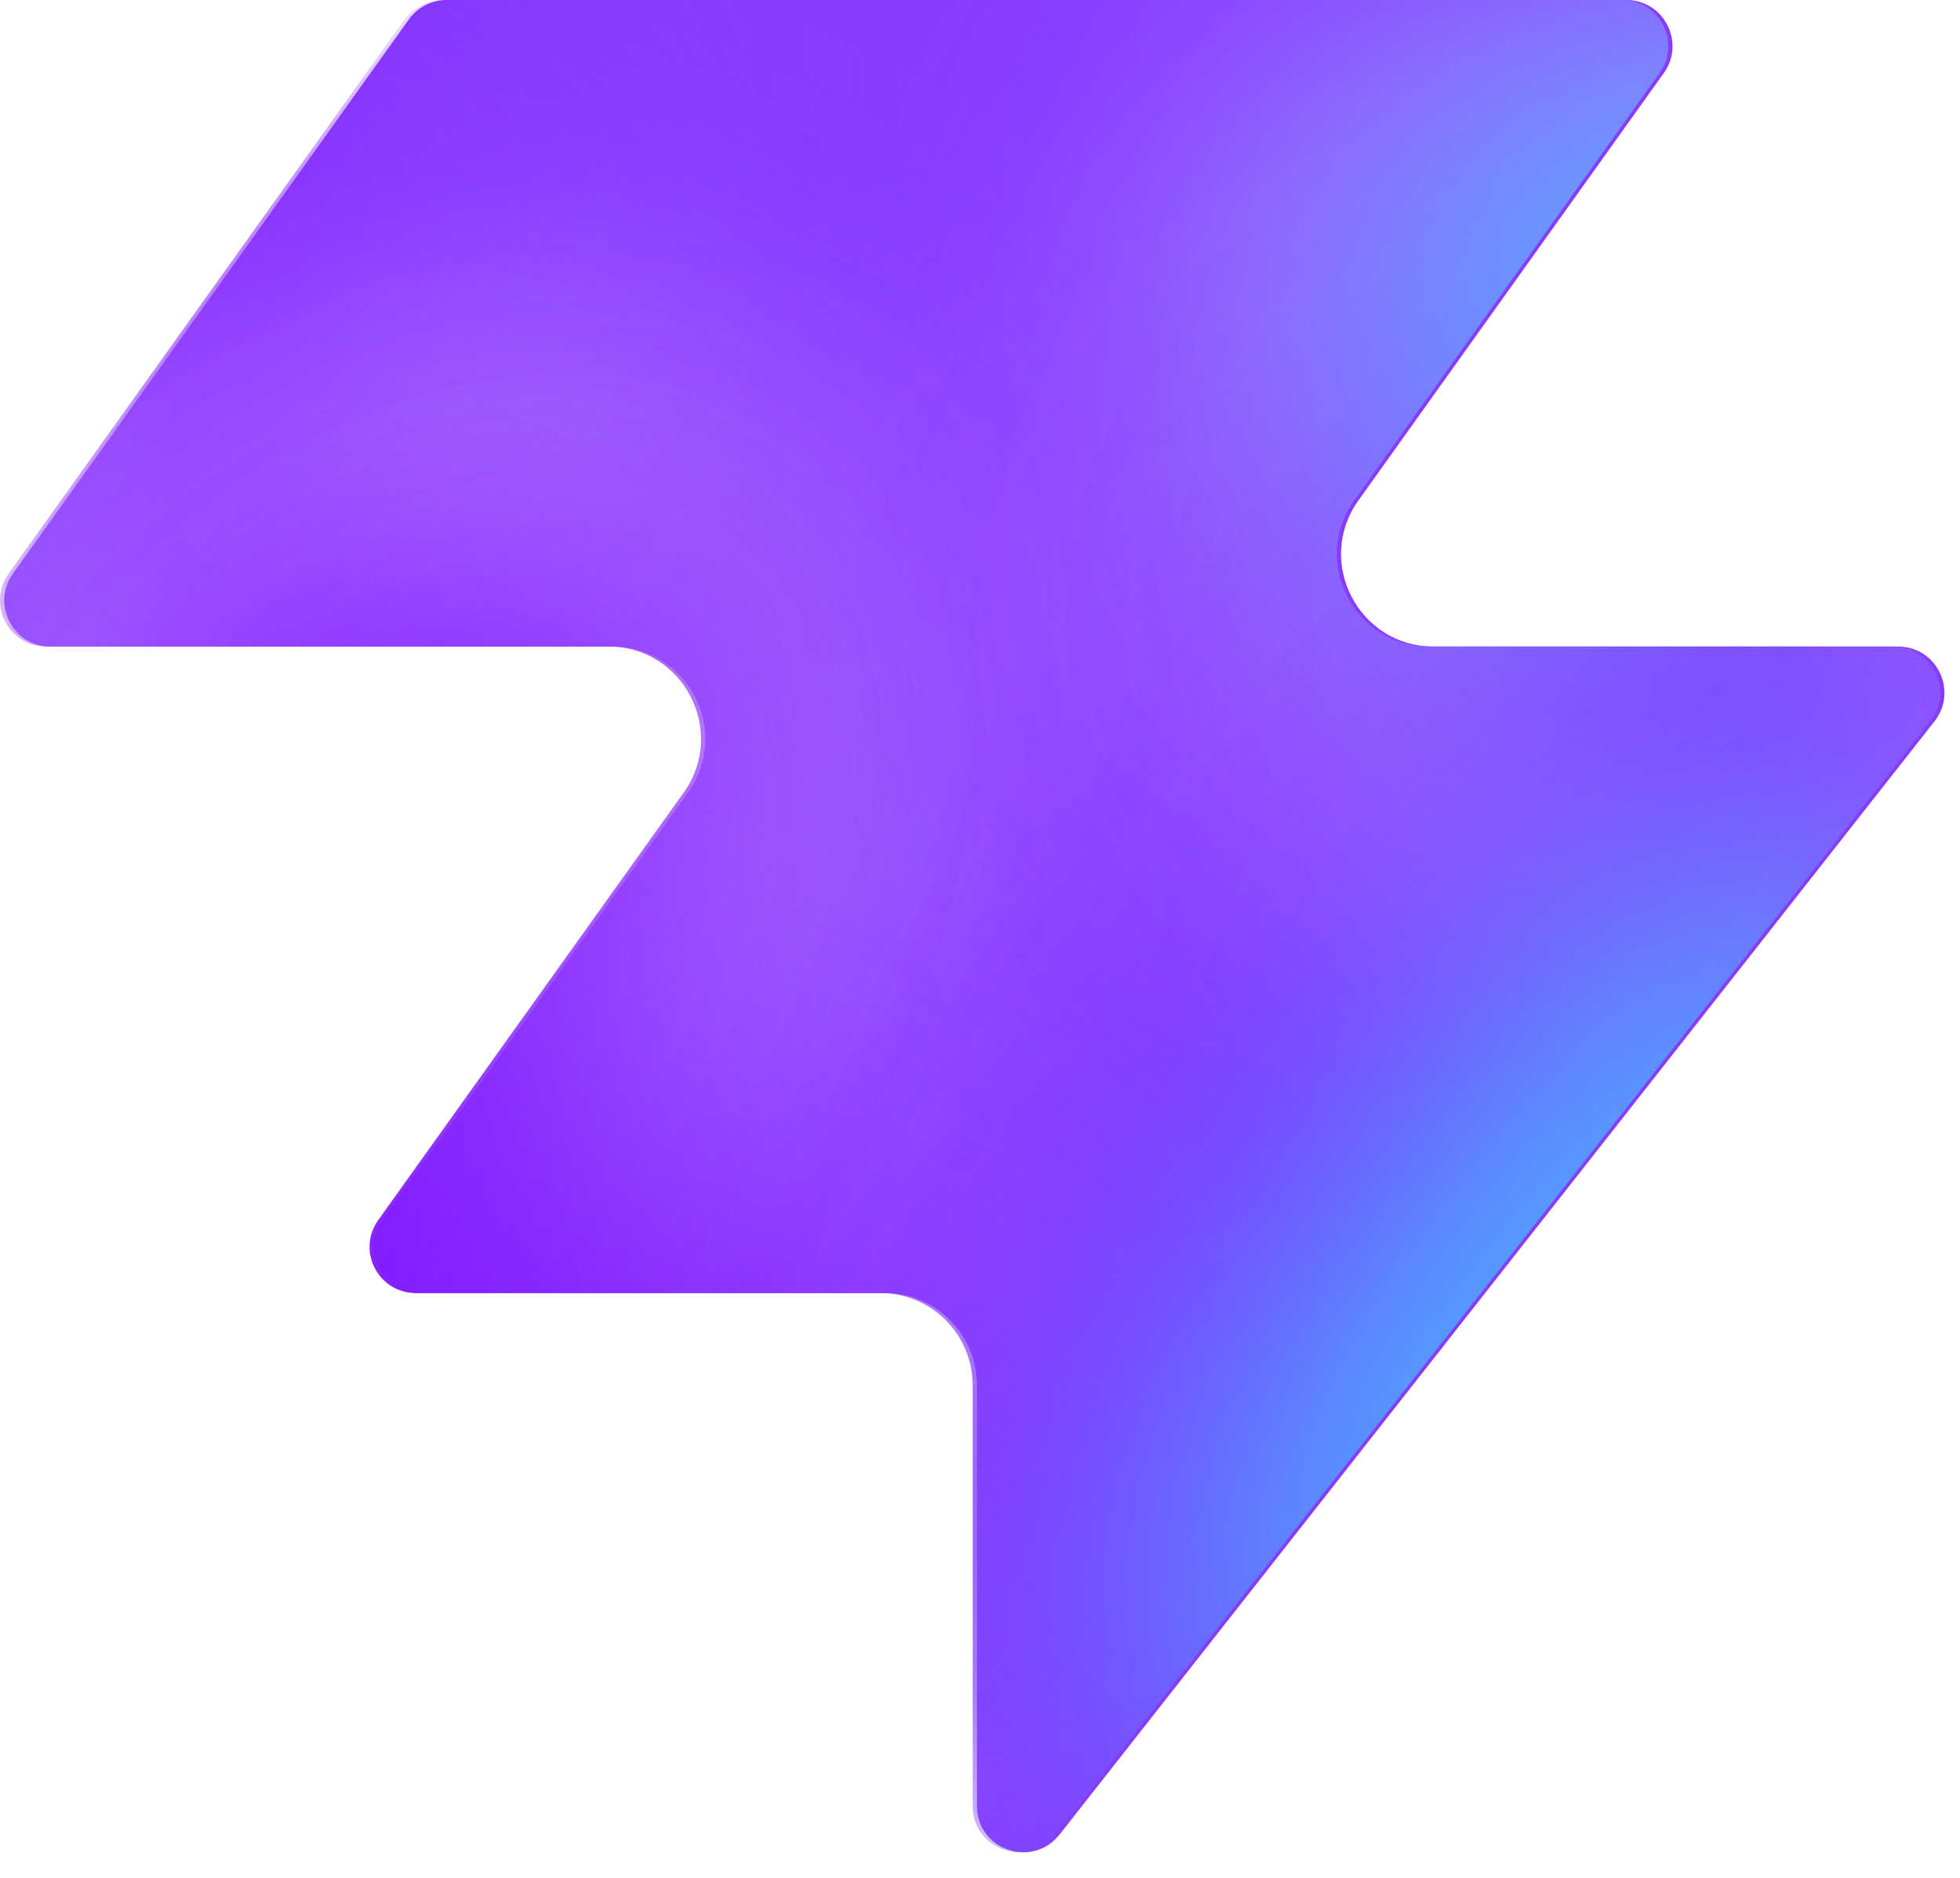
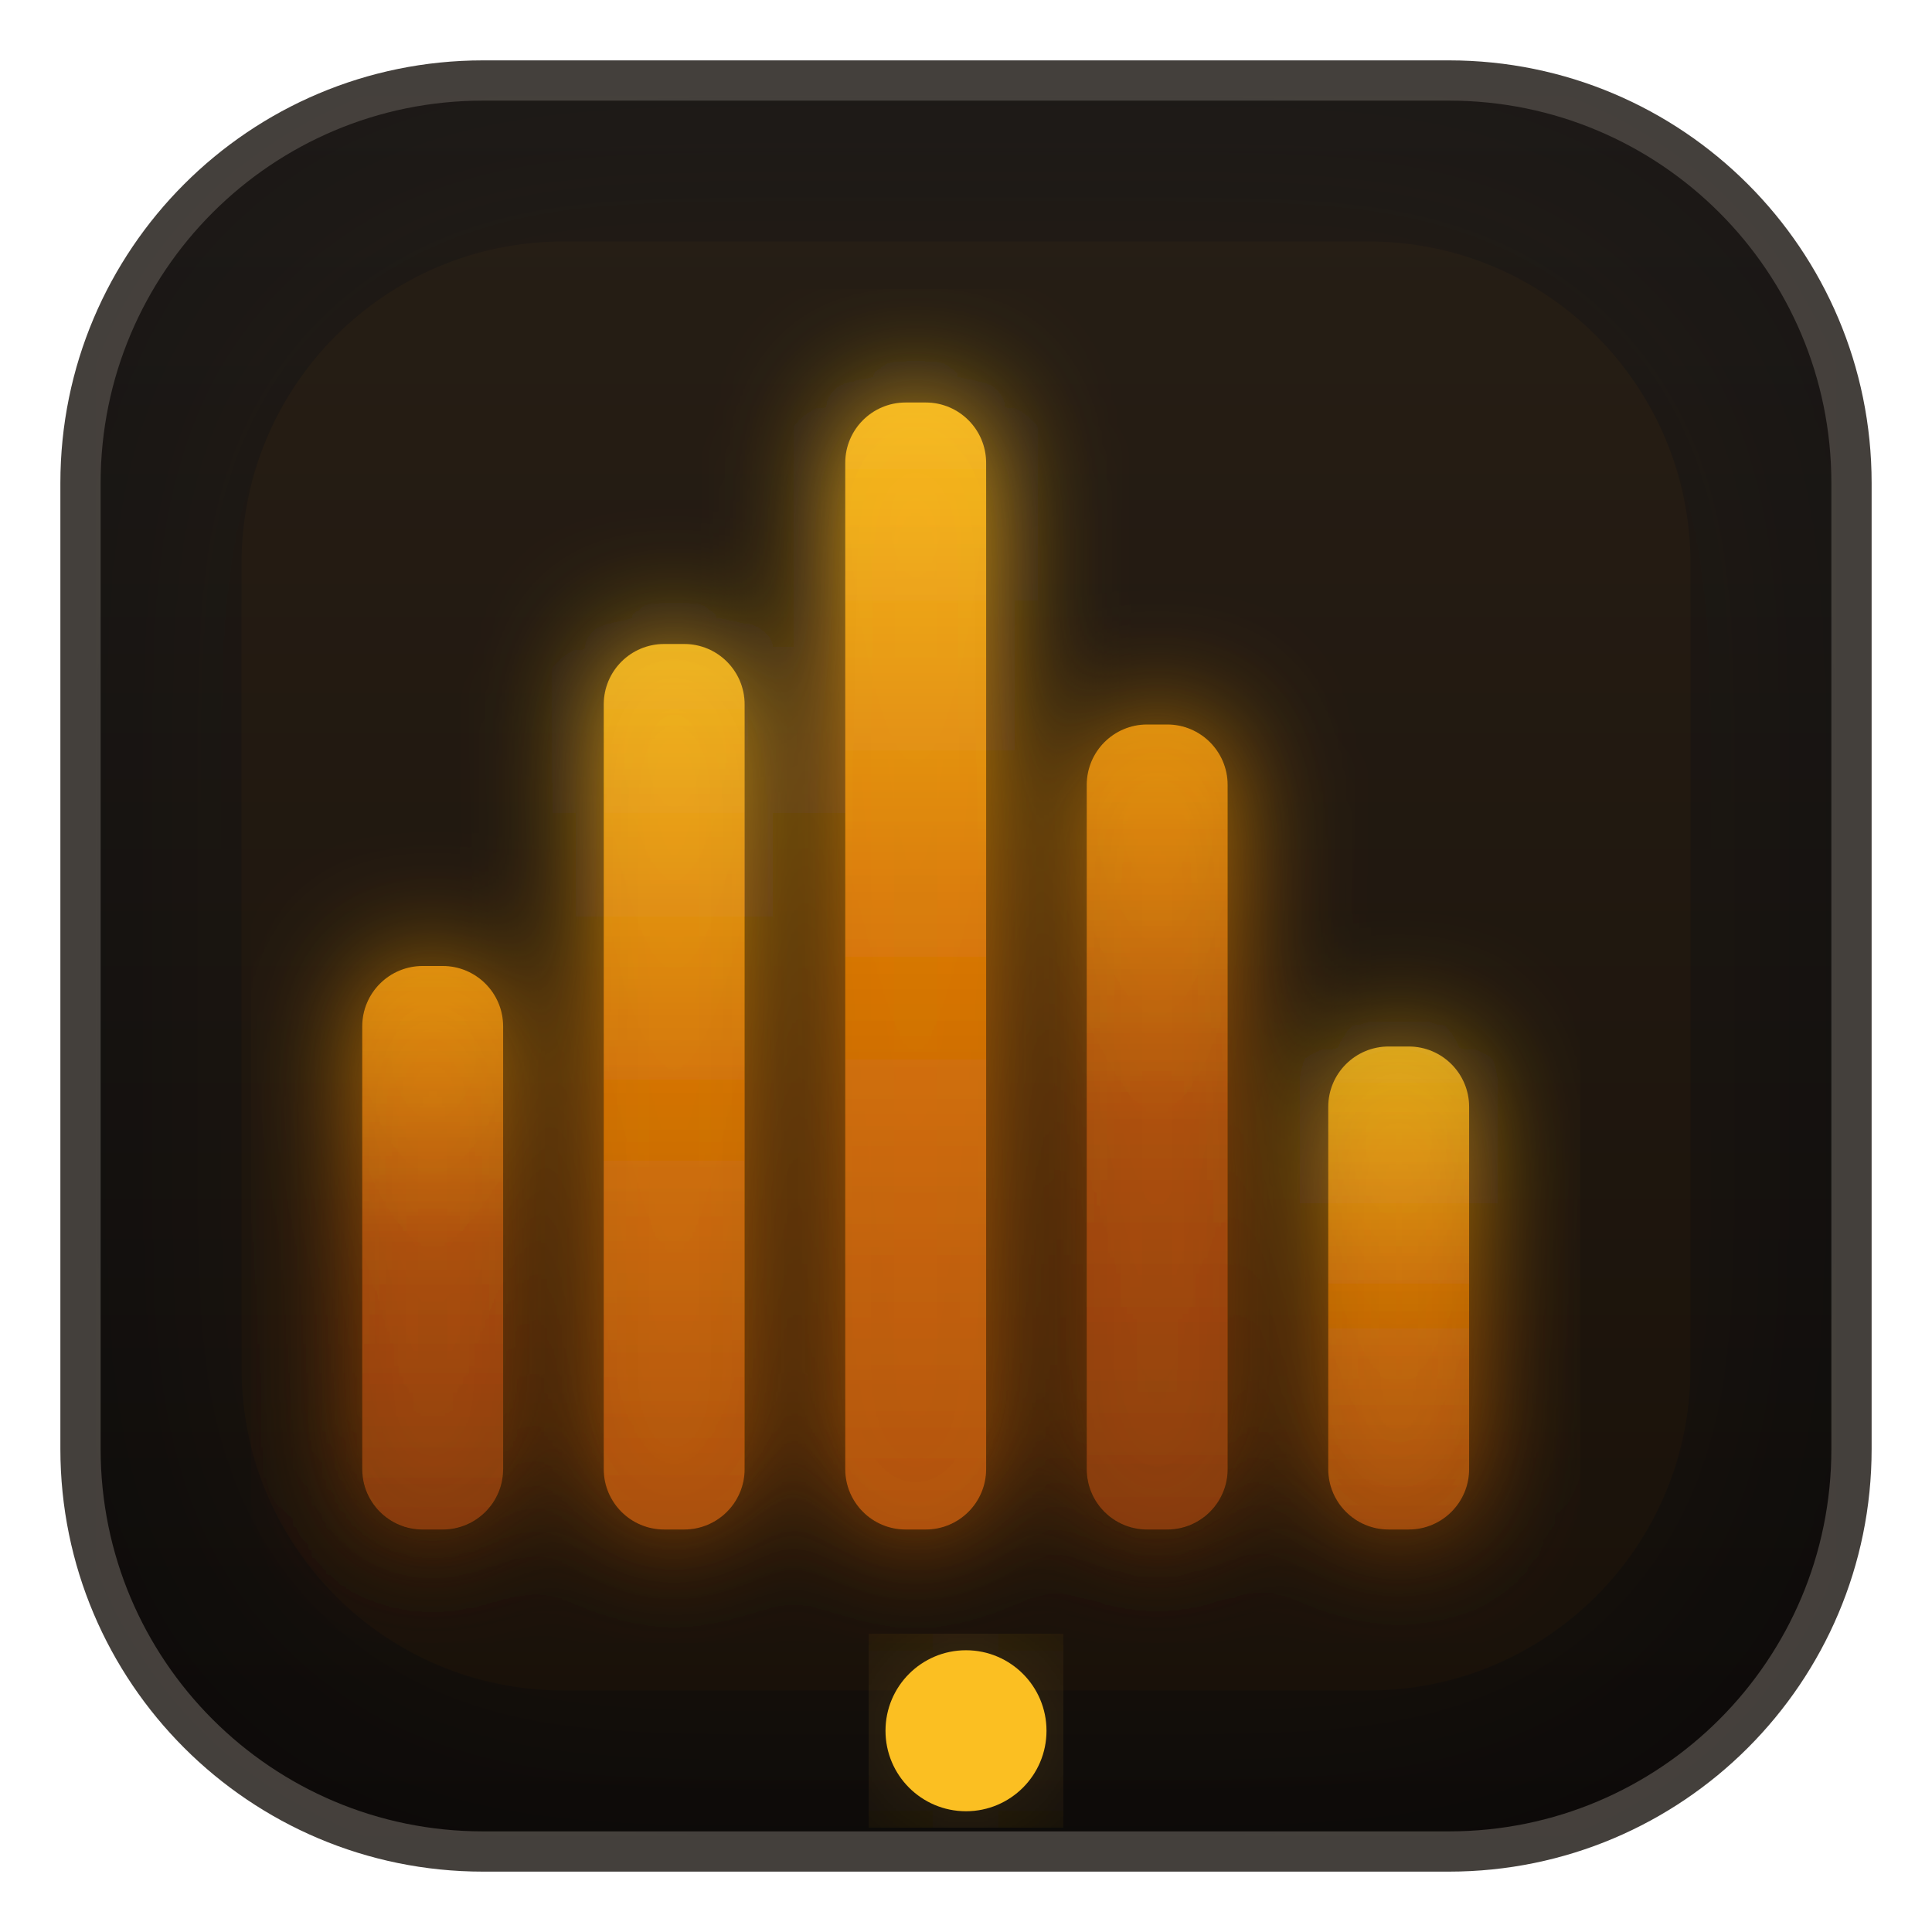
- <svg xmlns="http://www.w3.org/2000/svg" width="48" height="46" fill="none" viewBox="0 0 48 46">
-   <path fill="#863bff" d="M25.946 44.938c-.664.845-2.021.375-2.021-.698V33.937a2.26 2.26 0 0 0-2.262-2.262H10.287c-.92 0-1.456-1.04-.92-1.788l7.48-10.471c1.07-1.497 0-3.578-1.842-3.578H1.237c-.92 0-1.456-1.04-.92-1.788L10.013.474c.214-.297.556-.474.92-.474h28.894c.92 0 1.456 1.04.92 1.788l-7.48 10.471c-1.07 1.498 0 3.579 1.842 3.579h11.377c.943 0 1.473 1.088.89 1.83L25.947 44.94z" style="fill:#863bff;fill:color(display-p3 .525 .23 1);fill-opacity:1" />
-   <mask id="a" width="48" height="46" x="0" y="0" maskUnits="userSpaceOnUse" style="mask-type:alpha">
-     <path fill="#000" d="M25.842 44.938c-.664.844-2.021.375-2.021-.698V33.937a2.26 2.26 0 0 0-2.262-2.262H10.183c-.92 0-1.456-1.04-.92-1.788l7.48-10.471c1.07-1.498 0-3.579-1.842-3.579H1.133c-.92 0-1.456-1.04-.92-1.787L9.91.473c.214-.297.556-.474.92-.474h28.894c.92 0 1.456 1.04.92 1.788l-7.48 10.471c-1.07 1.498 0 3.578 1.842 3.578h11.377c.943 0 1.473 1.088.89 1.832L25.843 44.94z" style="fill:#000;fill-opacity:1" />
-   </mask>
-   <g mask="url(#a)">
-     <g filter="url(#b)">
-       <ellipse cx="5.508" cy="14.704" fill="#ede6ff" rx="5.508" ry="14.704" style="fill:#ede6ff;fill:color(display-p3 .927 .903 1);fill-opacity:1" transform="matrix(.00324 1 1 -.00324 -4.47 31.516)" />
-     </g>
-     <g filter="url(#c)">
-       <ellipse cx="10.399" cy="29.851" fill="#ede6ff" rx="10.399" ry="29.851" style="fill:#ede6ff;fill:color(display-p3 .927 .903 1);fill-opacity:1" transform="matrix(.00324 1 1 -.00324 -39.328 7.883)" />
-     </g>
-     <g filter="url(#d)">
-       <ellipse cx="5.508" cy="30.487" fill="#7e14ff" rx="5.508" ry="30.487" style="fill:#7e14ff;fill:color(display-p3 .492 .077 1);fill-opacity:1" transform="rotate(89.814 -25.913 -14.639)scale(1 -1)" />
-     </g>
-     <g filter="url(#e)">
-       <ellipse cx="5.508" cy="30.599" fill="#7e14ff" rx="5.508" ry="30.599" style="fill:#7e14ff;fill:color(display-p3 .492 .077 1);fill-opacity:1" transform="rotate(89.814 -32.644 -3.334)scale(1 -1)" />
-     </g>
-     <g filter="url(#f)">
-       <ellipse cx="5.508" cy="30.599" fill="#7e14ff" rx="5.508" ry="30.599" style="fill:#7e14ff;fill:color(display-p3 .492 .077 1);fill-opacity:1" transform="matrix(.00324 1 1 -.00324 -34.34 30.47)" />
-     </g>
-     <g filter="url(#g)">
-       <ellipse cx="14.072" cy="22.078" fill="#ede6ff" rx="14.072" ry="22.078" style="fill:#ede6ff;fill:color(display-p3 .927 .903 1);fill-opacity:1" transform="rotate(93.35 24.506 48.493)scale(-1 1)" />
-     </g>
-     <g filter="url(#h)">
-       <ellipse cx="3.47" cy="21.501" fill="#7e14ff" rx="3.47" ry="21.501" style="fill:#7e14ff;fill:color(display-p3 .492 .077 1);fill-opacity:1" transform="rotate(89.009 28.708 47.59)scale(-1 1)" />
-     </g>
-     <g filter="url(#i)">
-       <ellipse cx="3.47" cy="21.501" fill="#7e14ff" rx="3.47" ry="21.501" style="fill:#7e14ff;fill:color(display-p3 .492 .077 1);fill-opacity:1" transform="rotate(89.009 28.708 47.59)scale(-1 1)" />
-     </g>
-     <g filter="url(#j)">
-       <ellipse cx=".387" cy="8.972" fill="#7e14ff" rx="4.407" ry="29.108" style="fill:#7e14ff;fill:color(display-p3 .492 .077 1);fill-opacity:1" transform="rotate(39.51 .387 8.972)" />
-     </g>
-     <g filter="url(#k)">
-       <ellipse cx="47.523" cy="-6.092" fill="#7e14ff" rx="4.407" ry="29.108" style="fill:#7e14ff;fill:color(display-p3 .492 .077 1);fill-opacity:1" transform="rotate(37.892 47.523 -6.092)" />
-     </g>
-     <g filter="url(#l)">
-       <ellipse cx="41.412" cy="6.333" fill="#47bfff" rx="5.971" ry="9.665" style="fill:#47bfff;fill:color(display-p3 .28 .748 1);fill-opacity:1" transform="rotate(37.892 41.412 6.333)" />
-     </g>
-     <g filter="url(#m)">
-       <ellipse cx="-1.879" cy="38.332" fill="#7e14ff" rx="4.407" ry="29.108" style="fill:#7e14ff;fill:color(display-p3 .492 .077 1);fill-opacity:1" transform="rotate(37.892 -1.88 38.332)" />
-     </g>
-     <g filter="url(#n)">
-       <ellipse cx="-1.879" cy="38.332" fill="#7e14ff" rx="4.407" ry="29.108" style="fill:#7e14ff;fill:color(display-p3 .492 .077 1);fill-opacity:1" transform="rotate(37.892 -1.88 38.332)" />
-     </g>
-     <g filter="url(#o)">
-       <ellipse cx="35.651" cy="29.907" fill="#7e14ff" rx="4.407" ry="29.108" style="fill:#7e14ff;fill:color(display-p3 .492 .077 1);fill-opacity:1" transform="rotate(37.892 35.651 29.907)" />
-     </g>
-     <g filter="url(#p)">
-       <ellipse cx="38.418" cy="32.4" fill="#47bfff" rx="5.971" ry="15.297" style="fill:#47bfff;fill:color(display-p3 .28 .748 1);fill-opacity:1" transform="rotate(37.892 38.418 32.4)" />
-     </g>
-   </g>
+ <svg xmlns="http://www.w3.org/2000/svg" width="48" height="48" viewBox="0 0 48 48">
  <defs>
-     <filter id="b" width="60.045" height="41.654" x="-19.77" y="16.149" color-interpolation-filters="sRGB" filterUnits="userSpaceOnUse">
-       <feFlood flood-opacity="0" result="BackgroundImageFix" />
-       <feBlend in="SourceGraphic" in2="BackgroundImageFix" result="shape" />
-       <feGaussianBlur result="effect1_foregroundBlur_2002_17158" stdDeviation="7.659" />
+     <linearGradient id="bg" x1="0" y1="0" x2="0" y2="1">
+       <stop offset="0%" stop-color="#1c1917" />
+       <stop offset="100%" stop-color="#0c0a09" />
+     </linearGradient>
+     <linearGradient id="barGrad" x1="0" y1="1" x2="0" y2="0">
+       <stop offset="0%" stop-color="#b45309" />
+       <stop offset="50%" stop-color="#d97706" />
+       <stop offset="100%" stop-color="#fbbf24" />
+     </linearGradient>
+     <linearGradient id="barGrad2" x1="0" y1="1" x2="0" y2="0">
+       <stop offset="0%" stop-color="#92400e" />
+       <stop offset="50%" stop-color="#b45309" />
+       <stop offset="100%" stop-color="#f59e0b" />
+     </linearGradient>
+     <filter id="glow">
+       <feGaussianBlur stdDeviation="1.5" result="blur" />
+       <feMerge>
+         <feMergeNode in="blur" />
+         <feMergeNode in="SourceGraphic" />
+       </feMerge>
    </filter>
-     <filter id="c" width="90.34" height="51.437" x="-54.613" y="-7.533" color-interpolation-filters="sRGB" filterUnits="userSpaceOnUse">
-       <feFlood flood-opacity="0" result="BackgroundImageFix" />
-       <feBlend in="SourceGraphic" in2="BackgroundImageFix" result="shape" />
-       <feGaussianBlur result="effect1_foregroundBlur_2002_17158" stdDeviation="7.659" />
-     </filter>
-     <filter id="d" width="79.355" height="29.4" x="-49.64" y="2.03" color-interpolation-filters="sRGB" filterUnits="userSpaceOnUse">
-       <feFlood flood-opacity="0" result="BackgroundImageFix" />
-       <feBlend in="SourceGraphic" in2="BackgroundImageFix" result="shape" />
-       <feGaussianBlur result="effect1_foregroundBlur_2002_17158" stdDeviation="4.596" />
-     </filter>
-     <filter id="e" width="79.579" height="29.4" x="-45.045" y="20.029" color-interpolation-filters="sRGB" filterUnits="userSpaceOnUse">
-       <feFlood flood-opacity="0" result="BackgroundImageFix" />
-       <feBlend in="SourceGraphic" in2="BackgroundImageFix" result="shape" />
-       <feGaussianBlur result="effect1_foregroundBlur_2002_17158" stdDeviation="4.596" />
-     </filter>
-     <filter id="f" width="79.579" height="29.4" x="-43.513" y="21.178" color-interpolation-filters="sRGB" filterUnits="userSpaceOnUse">
-       <feFlood flood-opacity="0" result="BackgroundImageFix" />
-       <feBlend in="SourceGraphic" in2="BackgroundImageFix" result="shape" />
-       <feGaussianBlur result="effect1_foregroundBlur_2002_17158" stdDeviation="4.596" />
-     </filter>
-     <filter id="g" width="74.749" height="58.852" x="15.756" y="-17.901" color-interpolation-filters="sRGB" filterUnits="userSpaceOnUse">
-       <feFlood flood-opacity="0" result="BackgroundImageFix" />
-       <feBlend in="SourceGraphic" in2="BackgroundImageFix" result="shape" />
-       <feGaussianBlur result="effect1_foregroundBlur_2002_17158" stdDeviation="7.659" />
-     </filter>
-     <filter id="h" width="61.377" height="25.362" x="23.548" y="2.284" color-interpolation-filters="sRGB" filterUnits="userSpaceOnUse">
-       <feFlood flood-opacity="0" result="BackgroundImageFix" />
-       <feBlend in="SourceGraphic" in2="BackgroundImageFix" result="shape" />
-       <feGaussianBlur result="effect1_foregroundBlur_2002_17158" stdDeviation="4.596" />
-     </filter>
-     <filter id="i" width="61.377" height="25.362" x="23.548" y="2.284" color-interpolation-filters="sRGB" filterUnits="userSpaceOnUse">
-       <feFlood flood-opacity="0" result="BackgroundImageFix" />
-       <feBlend in="SourceGraphic" in2="BackgroundImageFix" result="shape" />
-       <feGaussianBlur result="effect1_foregroundBlur_2002_17158" stdDeviation="4.596" />
-     </filter>
-     <filter id="j" width="56.045" height="63.649" x="-27.636" y="-22.853" color-interpolation-filters="sRGB" filterUnits="userSpaceOnUse">
-       <feFlood flood-opacity="0" result="BackgroundImageFix" />
-       <feBlend in="SourceGraphic" in2="BackgroundImageFix" result="shape" />
-       <feGaussianBlur result="effect1_foregroundBlur_2002_17158" stdDeviation="4.596" />
-     </filter>
-     <filter id="k" width="54.814" height="64.646" x="20.116" y="-38.415" color-interpolation-filters="sRGB" filterUnits="userSpaceOnUse">
-       <feFlood flood-opacity="0" result="BackgroundImageFix" />
-       <feBlend in="SourceGraphic" in2="BackgroundImageFix" result="shape" />
-       <feGaussianBlur result="effect1_foregroundBlur_2002_17158" stdDeviation="4.596" />
-     </filter>
-     <filter id="l" width="33.541" height="35.313" x="24.641" y="-11.323" color-interpolation-filters="sRGB" filterUnits="userSpaceOnUse">
-       <feFlood flood-opacity="0" result="BackgroundImageFix" />
-       <feBlend in="SourceGraphic" in2="BackgroundImageFix" result="shape" />
-       <feGaussianBlur result="effect1_foregroundBlur_2002_17158" stdDeviation="4.596" />
-     </filter>
-     <filter id="m" width="54.814" height="64.646" x="-29.286" y="6.009" color-interpolation-filters="sRGB" filterUnits="userSpaceOnUse">
-       <feFlood flood-opacity="0" result="BackgroundImageFix" />
-       <feBlend in="SourceGraphic" in2="BackgroundImageFix" result="shape" />
-       <feGaussianBlur result="effect1_foregroundBlur_2002_17158" stdDeviation="4.596" />
-     </filter>
-     <filter id="n" width="54.814" height="64.646" x="-29.286" y="6.009" color-interpolation-filters="sRGB" filterUnits="userSpaceOnUse">
-       <feFlood flood-opacity="0" result="BackgroundImageFix" />
-       <feBlend in="SourceGraphic" in2="BackgroundImageFix" result="shape" />
-       <feGaussianBlur result="effect1_foregroundBlur_2002_17158" stdDeviation="4.596" />
-     </filter>
-     <filter id="o" width="54.814" height="64.646" x="8.244" y="-2.416" color-interpolation-filters="sRGB" filterUnits="userSpaceOnUse">
-       <feFlood flood-opacity="0" result="BackgroundImageFix" />
-       <feBlend in="SourceGraphic" in2="BackgroundImageFix" result="shape" />
-       <feGaussianBlur result="effect1_foregroundBlur_2002_17158" stdDeviation="4.596" />
-     </filter>
-     <filter id="p" width="39.409" height="43.623" x="18.713" y="10.588" color-interpolation-filters="sRGB" filterUnits="userSpaceOnUse">
-       <feFlood flood-opacity="0" result="BackgroundImageFix" />
-       <feBlend in="SourceGraphic" in2="BackgroundImageFix" result="shape" />
-       <feGaussianBlur result="effect1_foregroundBlur_2002_17158" stdDeviation="4.596" />
+     <filter id="softGlow">
+       <feGaussianBlur stdDeviation="3" result="blur" />
+       <feMerge>
+         <feMergeNode in="blur" />
+         <feMergeNode in="SourceGraphic" />
+       </feMerge>
    </filter>
  </defs>
+   <rect x="2" y="2" width="44" height="44" rx="10" fill="url(#bg)" stroke="#44403c" stroke-width="1">
+     <animate attributeName="stroke-opacity" values="0.4;0.8;0.4" dur="3s" repeatCount="indefinite" />
+   </rect>
+   <rect x="6" y="6" width="36" height="36" rx="8" fill="#d97706" opacity="0.06" filter="url(#softGlow)">
+     <animate attributeName="opacity" values="0.04;0.1;0.04" dur="4s" repeatCount="indefinite" />
+   </rect>
+   <g filter="url(#glow)">
+     <rect x="9" y="24" width="3.5" height="14" rx="1.5" fill="url(#barGrad2)" opacity="0.85">
+       <animate attributeName="height" values="14;24;14" dur="0.9s" repeatCount="indefinite" />
+       <animate attributeName="y" values="24;14;24" dur="0.9s" repeatCount="indefinite" />
+       <animate attributeName="opacity" values="0.85;1;0.85" dur="0.9s" repeatCount="indefinite" />
+     </rect>
+     <rect x="15" y="16" width="3.5" height="22" rx="1.5" fill="url(#barGrad)" opacity="0.9">
+       <animate attributeName="height" values="22;30;22" dur="1.1s" repeatCount="indefinite" />
+       <animate attributeName="y" values="16;8;16" dur="1.1s" repeatCount="indefinite" />
+       <animate attributeName="opacity" values="0.9;1;0.9" dur="1.1s" repeatCount="indefinite" />
+     </rect>
+     <rect x="21" y="10" width="3.5" height="28" rx="1.5" fill="url(#barGrad)" opacity="0.95">
+       <animate attributeName="height" values="28;16;28" dur="0.8s" repeatCount="indefinite" />
+       <animate attributeName="y" values="10;22;10" dur="0.8s" repeatCount="indefinite" />
+       <animate attributeName="opacity" values="0.95;0.7;0.95" dur="0.8s" repeatCount="indefinite" />
+     </rect>
+     <rect x="27" y="18" width="3.5" height="20" rx="1.5" fill="url(#barGrad2)" opacity="0.85">
+       <animate attributeName="height" values="20;28;20" dur="1.0s" repeatCount="indefinite" />
+       <animate attributeName="y" values="18;10;18" dur="1.0s" repeatCount="indefinite" />
+       <animate attributeName="opacity" values="0.85;1;0.85" dur="1.0s" repeatCount="indefinite" />
+     </rect>
+     <rect x="33" y="26" width="3.5" height="12" rx="1.5" fill="url(#barGrad)" opacity="0.8">
+       <animate attributeName="height" values="12;20;12" dur="1.3s" repeatCount="indefinite" />
+       <animate attributeName="y" values="26;18;26" dur="1.3s" repeatCount="indefinite" />
+       <animate attributeName="opacity" values="0.8;0.95;0.8" dur="1.3s" repeatCount="indefinite" />
+     </rect>
+   </g>
+   <circle cx="24" cy="43" r="2" fill="#fbbf24" filter="url(#softGlow)">
+     <animate attributeName="opacity" values="0.3;0.9;0.3" dur="2s" repeatCount="indefinite" />
+     <animate attributeName="r" values="1.5;2.5;1.5" dur="2s" repeatCount="indefinite" />
+   </circle>
</svg>
